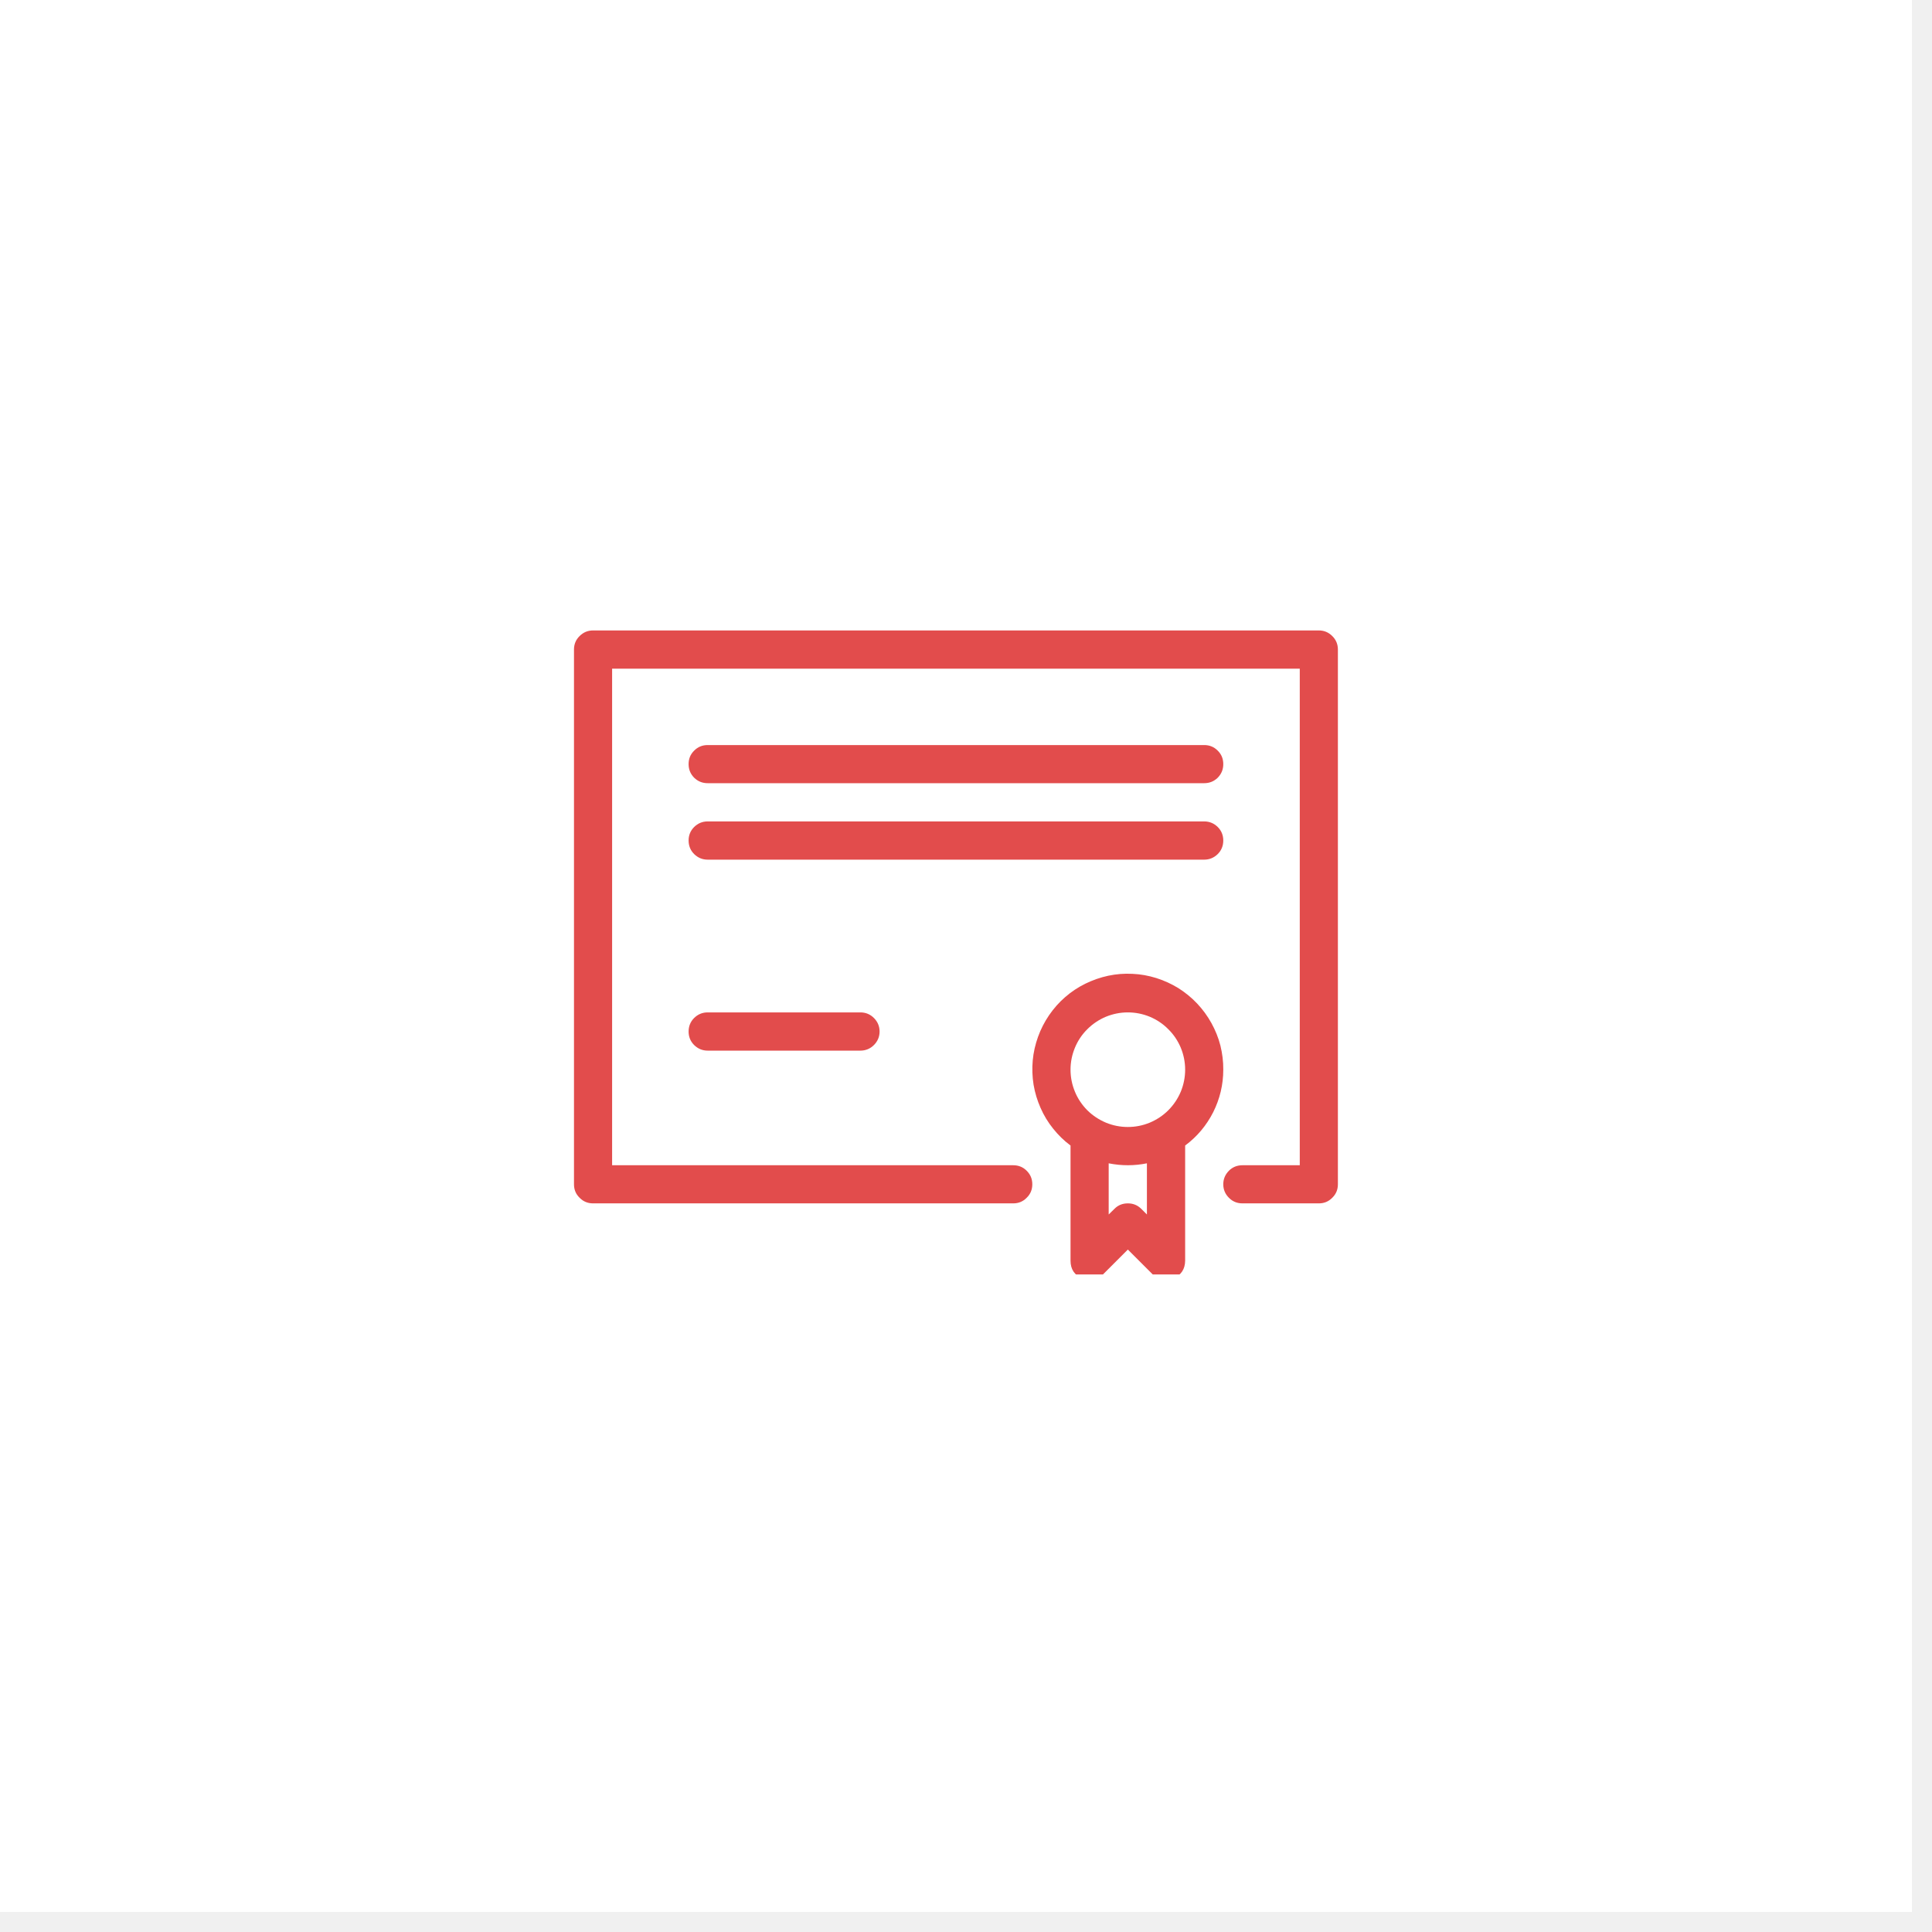
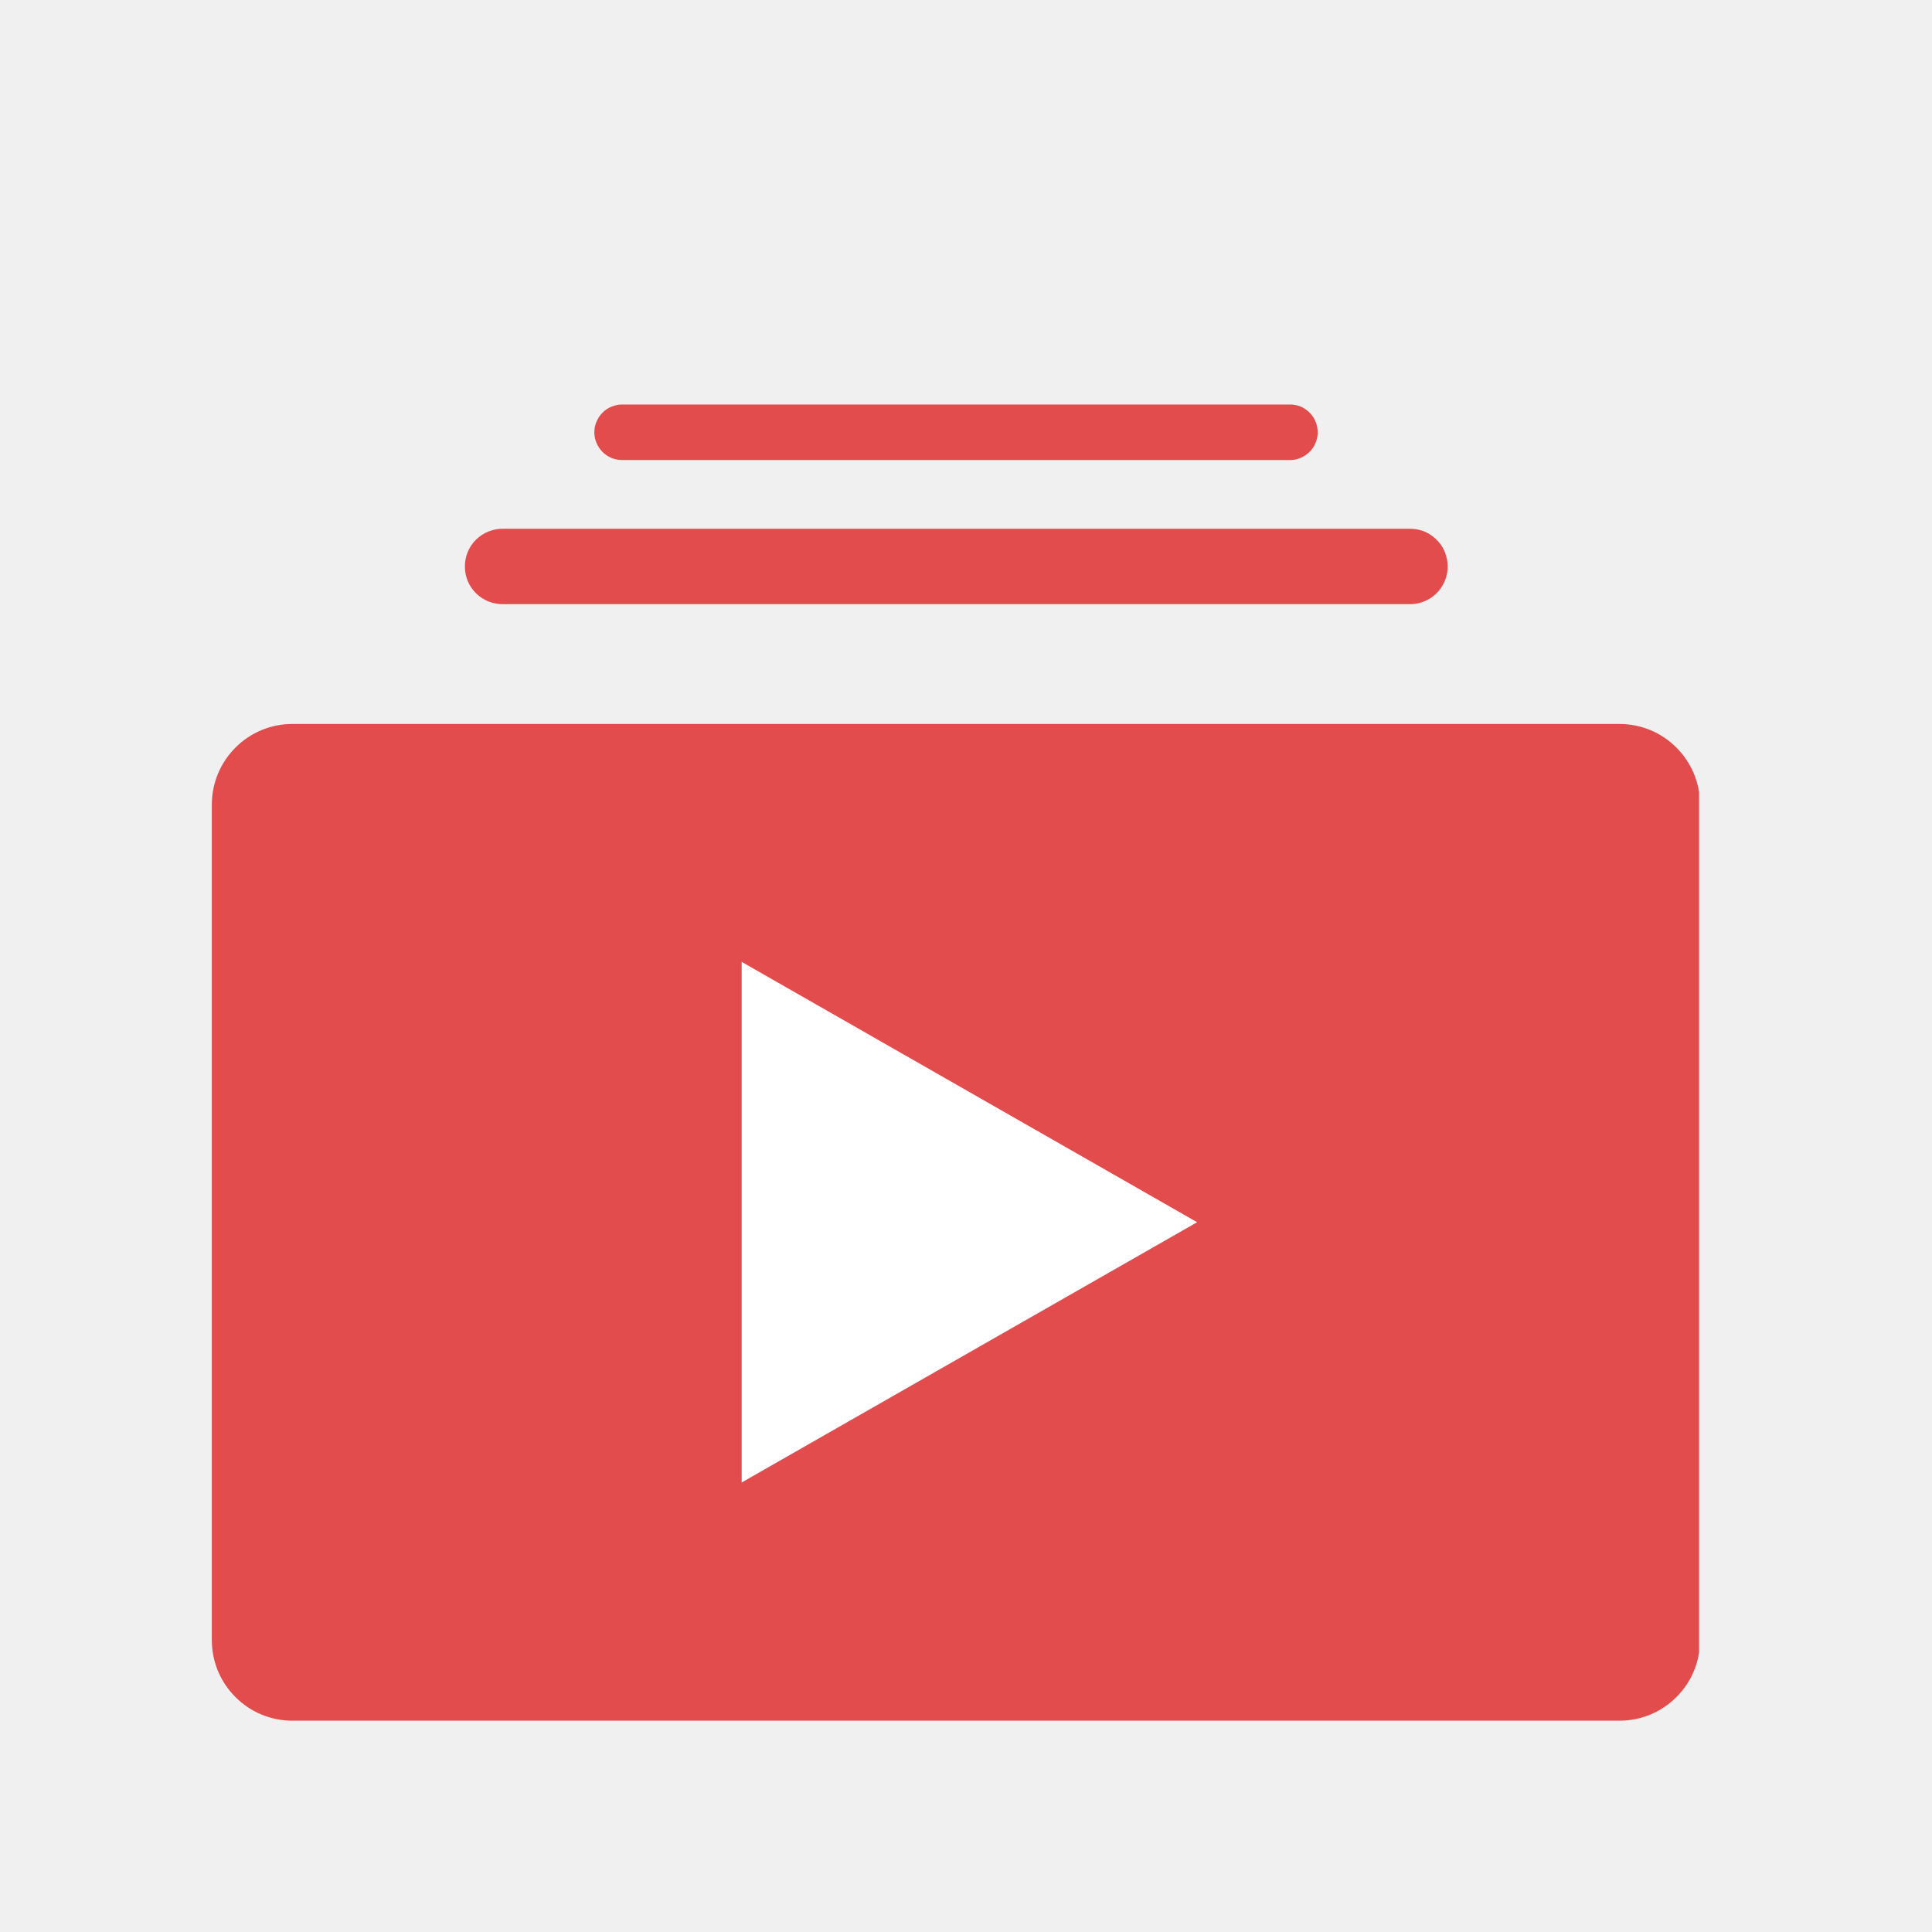
<svg xmlns="http://www.w3.org/2000/svg" width="95" zoomAndPan="magnify" viewBox="0 0 71.25 71.25" height="95" preserveAspectRatio="xMidYMid meet" version="1.0">
  <defs>
-     <clipPath id="e3771a01d4">
-       <path d="M 0 0 L 70.508 0 L 70.508 70.508 L 0 70.508 Z M 0 0 " clip-rule="nonzero" />
+     <clipPath id="46a7f09f47">
+       <path d="M 17 19 L 54 19 L 54 23 L 17 23 Z M 17 19 " clip-rule="nonzero" />
    </clipPath>
-     <clipPath id="5671600791">
-       <path d="M 21.152 23.25 L 49.355 23.25 L 49.355 45 L 21.152 45 Z M 21.152 23.25 " clip-rule="nonzero" />
+     <clipPath id="4a0051c6e3">
+       <path d="M 35.246 2.145 L 54.234 21.133 L 35.246 40.121 L 16.258 21.133 Z M 35.246 2.145 " clip-rule="nonzero" />
    </clipPath>
-     <clipPath id="e3c9786294">
-       <path d="M 38 35 L 46 35 L 46 47 L 38 47 Z M 38 35 " clip-rule="nonzero" />
+     <clipPath id="2a9365c53d">
+       <path d="M 35.246 2.145 L 54.234 21.133 L 35.246 40.121 L 16.258 21.133 Z M 35.246 2.145 " clip-rule="nonzero" />
+     </clipPath>
+     <clipPath id="7366aeb245">
+       <path d="M 7.812 26.699 L 62.805 26.699 L 62.805 63.457 L 7.812 63.457 Z M 7.812 26.699 " clip-rule="nonzero" />
+     </clipPath>
+     <clipPath id="086e8b7613">
+       <path d="M 10.781 26.699 L 59.727 26.699 C 60.516 26.699 61.27 27.012 61.824 27.57 C 62.383 28.129 62.695 28.883 62.695 29.668 L 62.695 60.488 C 62.695 61.277 62.383 62.031 61.824 62.586 C 61.27 63.145 60.516 63.457 59.727 63.457 L 10.781 63.457 C 9.992 63.457 9.238 63.145 8.684 62.586 C 8.125 62.031 7.812 61.277 7.812 60.488 L 7.812 29.668 C 7.812 28.883 8.125 28.129 8.684 27.57 C 9.238 27.012 9.992 26.699 10.781 26.699 Z M 10.781 26.699 " clip-rule="nonzero" />
+     </clipPath>
+     <clipPath id="54f9f63b25">
+       <path d="M 27.352 35.473 L 44.148 35.473 L 44.148 54.699 L 27.352 54.699 Z M 27.352 35.473 " clip-rule="nonzero" />
+     </clipPath>
+     <clipPath id="aebc3481a3">
+       <path d="M 44.148 45.074 L 27.352 54.672 L 27.352 35.473 Z M 44.148 45.074 " clip-rule="nonzero" />
+     </clipPath>
+     <clipPath id="4156af8871">
+       <path d="M 21 14 L 49 14 L 49 17 L 21 17 Z M 21 14 " clip-rule="nonzero" />
+     </clipPath>
+     <clipPath id="c3cc97cbae">
+       <path d="M 35.242 2.145 L 49.484 16.387 L 35.242 30.625 L 21 16.387 Z M 35.242 2.145 " clip-rule="nonzero" />
+     </clipPath>
+     <clipPath id="e3f7ade44a">
+       <path d="M 35.242 2.145 L 49.484 16.387 L 35.242 30.625 L 21 16.387 Z M 35.242 2.145 " clip-rule="nonzero" />
    </clipPath>
  </defs>
-   <g clip-path="url(#e3771a01d4)">
-     <path fill="#ffffff" d="M 0 0 L 70.508 0 L 70.508 70.508 L 0 70.508 Z M 0 0 " fill-opacity="1" fill-rule="nonzero" />
-     <path fill="#ffffff" d="M 0 0 L 70.508 0 L 70.508 70.508 L 0 70.508 Z M 0 0 " fill-opacity="1" fill-rule="nonzero" />
+   <g clip-path="url(#46a7f09f47)">
+     <g clip-path="url(#4a0051c6e3)">
+       <g clip-path="url(#2a9365c53d)">
+         <path fill="#e24c4c" d="M 52.953 19.879 C 52.68 19.621 52.355 19.496 51.977 19.5 L 18.562 19.5 C 18.375 19.496 18.195 19.531 18.02 19.598 C 17.848 19.668 17.695 19.766 17.559 19.898 C 17.426 20.027 17.324 20.18 17.25 20.352 C 17.18 20.523 17.145 20.703 17.145 20.891 C 17.145 21.078 17.18 21.258 17.25 21.43 C 17.324 21.602 17.426 21.754 17.559 21.883 C 17.695 22.016 17.848 22.113 18.02 22.184 C 18.195 22.25 18.375 22.285 18.562 22.281 L 51.977 22.281 C 52.266 22.285 52.527 22.207 52.766 22.051 C 53.004 21.891 53.18 21.68 53.285 21.414 C 53.395 21.148 53.418 20.875 53.355 20.594 C 53.297 20.312 53.16 20.074 52.953 19.879 Z M 52.953 19.879 " fill-opacity="1" fill-rule="nonzero" />
+       </g>
+     </g>
  </g>
-   <g clip-path="url(#5671600791)">
-     <path fill="#e24c4c" d="M 48.637 23.25 L 21.871 23.25 C 21.676 23.25 21.512 23.32 21.375 23.457 C 21.234 23.594 21.168 23.762 21.168 23.953 L 21.168 43.676 C 21.168 43.871 21.234 44.035 21.375 44.172 C 21.512 44.312 21.676 44.379 21.871 44.379 L 37.367 44.379 C 37.562 44.379 37.727 44.312 37.863 44.172 C 38.004 44.035 38.07 43.871 38.07 43.676 C 38.07 43.48 38.004 43.316 37.863 43.176 C 37.727 43.039 37.562 42.973 37.367 42.973 L 22.574 42.973 L 22.574 24.66 L 47.934 24.66 L 47.934 42.973 L 45.82 42.973 C 45.625 42.973 45.457 43.039 45.32 43.176 C 45.184 43.316 45.113 43.48 45.113 43.676 C 45.113 43.871 45.184 44.035 45.32 44.172 C 45.457 44.312 45.625 44.379 45.82 44.379 L 48.637 44.379 C 48.832 44.379 48.996 44.312 49.133 44.172 C 49.273 44.035 49.34 43.871 49.34 43.676 L 49.34 23.953 C 49.34 23.762 49.273 23.594 49.133 23.457 C 48.996 23.32 48.832 23.25 48.637 23.25 Z M 48.637 23.25 " fill-opacity="1" fill-rule="nonzero" />
+   <g clip-path="url(#7366aeb245)">
+     <g clip-path="url(#086e8b7613)">
+       <path fill="#e24c4c" d="M 7.812 26.699 L 62.66 26.699 L 62.66 63.457 L 7.812 63.457 Z M 7.812 26.699 " fill-opacity="1" fill-rule="nonzero" />
+     </g>
  </g>
-   <g clip-path="url(#e3c9786294)">
-     <path fill="#e24c4c" d="M 45.113 39.449 C 45.117 39.148 45.078 38.852 45.008 38.562 C 44.934 38.27 44.82 37.992 44.676 37.73 C 44.531 37.469 44.355 37.227 44.148 37.008 C 43.941 36.789 43.711 36.602 43.457 36.441 C 43.203 36.285 42.93 36.16 42.645 36.07 C 42.355 35.98 42.062 35.926 41.762 35.914 C 41.465 35.898 41.164 35.922 40.871 35.984 C 40.578 36.047 40.297 36.145 40.027 36.277 C 39.758 36.41 39.508 36.574 39.281 36.773 C 39.055 36.969 38.859 37.191 38.688 37.441 C 38.52 37.688 38.383 37.953 38.281 38.238 C 38.18 38.52 38.113 38.809 38.086 39.109 C 38.059 39.41 38.07 39.707 38.117 40.004 C 38.168 40.301 38.254 40.586 38.375 40.859 C 38.496 41.137 38.652 41.391 38.84 41.625 C 39.027 41.859 39.238 42.066 39.48 42.246 L 39.48 46.492 C 39.48 46.809 39.625 47.027 39.914 47.145 C 40.207 47.266 40.461 47.215 40.684 46.992 L 41.594 46.082 L 42.504 46.992 C 42.641 47.129 42.809 47.199 43 47.199 C 43.094 47.195 43.184 47.18 43.27 47.145 C 43.559 47.023 43.703 46.809 43.707 46.492 L 43.707 42.246 C 44.148 41.918 44.492 41.508 44.742 41.016 C 44.988 40.523 45.113 40 45.113 39.449 Z M 42.297 44.789 L 42.094 44.586 C 41.953 44.445 41.789 44.379 41.594 44.379 C 41.398 44.379 41.23 44.445 41.094 44.586 L 40.887 44.789 L 40.887 42.902 C 41.359 42.996 41.828 42.996 42.297 42.902 Z M 41.594 41.562 C 41.312 41.562 41.043 41.508 40.785 41.402 C 40.527 41.293 40.297 41.141 40.098 40.945 C 39.902 40.746 39.746 40.516 39.641 40.258 C 39.535 40 39.48 39.73 39.48 39.449 C 39.48 39.168 39.535 38.898 39.641 38.641 C 39.746 38.383 39.902 38.152 40.098 37.957 C 40.297 37.758 40.527 37.605 40.785 37.496 C 41.043 37.391 41.312 37.336 41.594 37.336 C 41.875 37.336 42.145 37.391 42.402 37.496 C 42.66 37.605 42.891 37.758 43.086 37.957 C 43.285 38.152 43.438 38.383 43.547 38.641 C 43.652 38.898 43.707 39.168 43.707 39.449 C 43.707 39.73 43.652 40 43.547 40.258 C 43.438 40.516 43.285 40.746 43.086 40.945 C 42.891 41.141 42.66 41.293 42.402 41.402 C 42.145 41.508 41.875 41.562 41.594 41.562 Z M 41.594 41.562 " fill-opacity="1" fill-rule="nonzero" />
+   <g clip-path="url(#54f9f63b25)">
+     <g clip-path="url(#aebc3481a3)">
+       <path fill="#ffffff" d="M 44.148 35.473 L 44.148 54.699 L 27.352 54.699 L 27.352 35.473 Z M 44.148 35.473 " fill-opacity="1" fill-rule="nonzero" />
+     </g>
  </g>
-   <path fill="#e24c4c" d="M 26.098 28.883 L 44.41 28.883 C 44.605 28.883 44.77 28.816 44.91 28.68 C 45.047 28.539 45.113 28.375 45.113 28.18 C 45.113 27.984 45.047 27.82 44.91 27.684 C 44.77 27.543 44.605 27.477 44.41 27.477 L 26.098 27.477 C 25.902 27.477 25.738 27.543 25.598 27.684 C 25.461 27.82 25.395 27.984 25.395 28.18 C 25.395 28.375 25.461 28.539 25.598 28.68 C 25.738 28.816 25.902 28.883 26.098 28.883 Z M 26.098 28.883 " fill-opacity="1" fill-rule="nonzero" />
-   <path fill="#e24c4c" d="M 45.113 30.996 C 45.113 30.805 45.047 30.637 44.91 30.5 C 44.77 30.363 44.605 30.293 44.41 30.293 L 26.098 30.293 C 25.902 30.293 25.738 30.363 25.598 30.5 C 25.461 30.637 25.395 30.805 25.395 30.996 C 25.395 31.191 25.461 31.359 25.598 31.496 C 25.738 31.633 25.902 31.703 26.098 31.703 L 44.41 31.703 C 44.605 31.703 44.77 31.633 44.91 31.496 C 45.047 31.359 45.113 31.191 45.113 30.996 Z M 45.113 30.996 " fill-opacity="1" fill-rule="nonzero" />
-   <path fill="#e24c4c" d="M 26.098 37.336 C 25.902 37.336 25.738 37.406 25.598 37.543 C 25.461 37.68 25.395 37.848 25.395 38.043 C 25.395 38.234 25.461 38.402 25.598 38.539 C 25.738 38.676 25.902 38.746 26.098 38.746 L 31.73 38.746 C 31.926 38.746 32.094 38.676 32.23 38.539 C 32.367 38.402 32.438 38.234 32.438 38.043 C 32.438 37.848 32.367 37.68 32.23 37.543 C 32.094 37.406 31.926 37.336 31.73 37.336 Z M 26.098 37.336 " fill-opacity="1" fill-rule="nonzero" />
+   <g clip-path="url(#4156af8871)">
+     <g clip-path="url(#c3cc97cbae)">
+       <g clip-path="url(#e3f7ade44a)">
+         <path fill="#e24c4c" d="M 48.273 15.195 C 48.074 15.008 47.832 14.914 47.559 14.918 L 22.965 14.918 C 22.828 14.914 22.695 14.941 22.566 14.992 C 22.438 15.043 22.324 15.113 22.227 15.211 C 22.129 15.309 22.055 15.418 22 15.547 C 21.945 15.672 21.918 15.805 21.918 15.941 C 21.918 16.078 21.945 16.211 22 16.34 C 22.055 16.465 22.129 16.578 22.227 16.672 C 22.324 16.77 22.438 16.844 22.566 16.895 C 22.695 16.945 22.828 16.969 22.965 16.965 L 47.559 16.965 C 47.77 16.969 47.961 16.91 48.137 16.793 C 48.312 16.676 48.441 16.52 48.52 16.324 C 48.598 16.129 48.617 15.93 48.57 15.723 C 48.527 15.516 48.426 15.344 48.273 15.195 Z M 48.273 15.195 " fill-opacity="1" fill-rule="nonzero" />
+       </g>
+     </g>
+   </g>
</svg>
